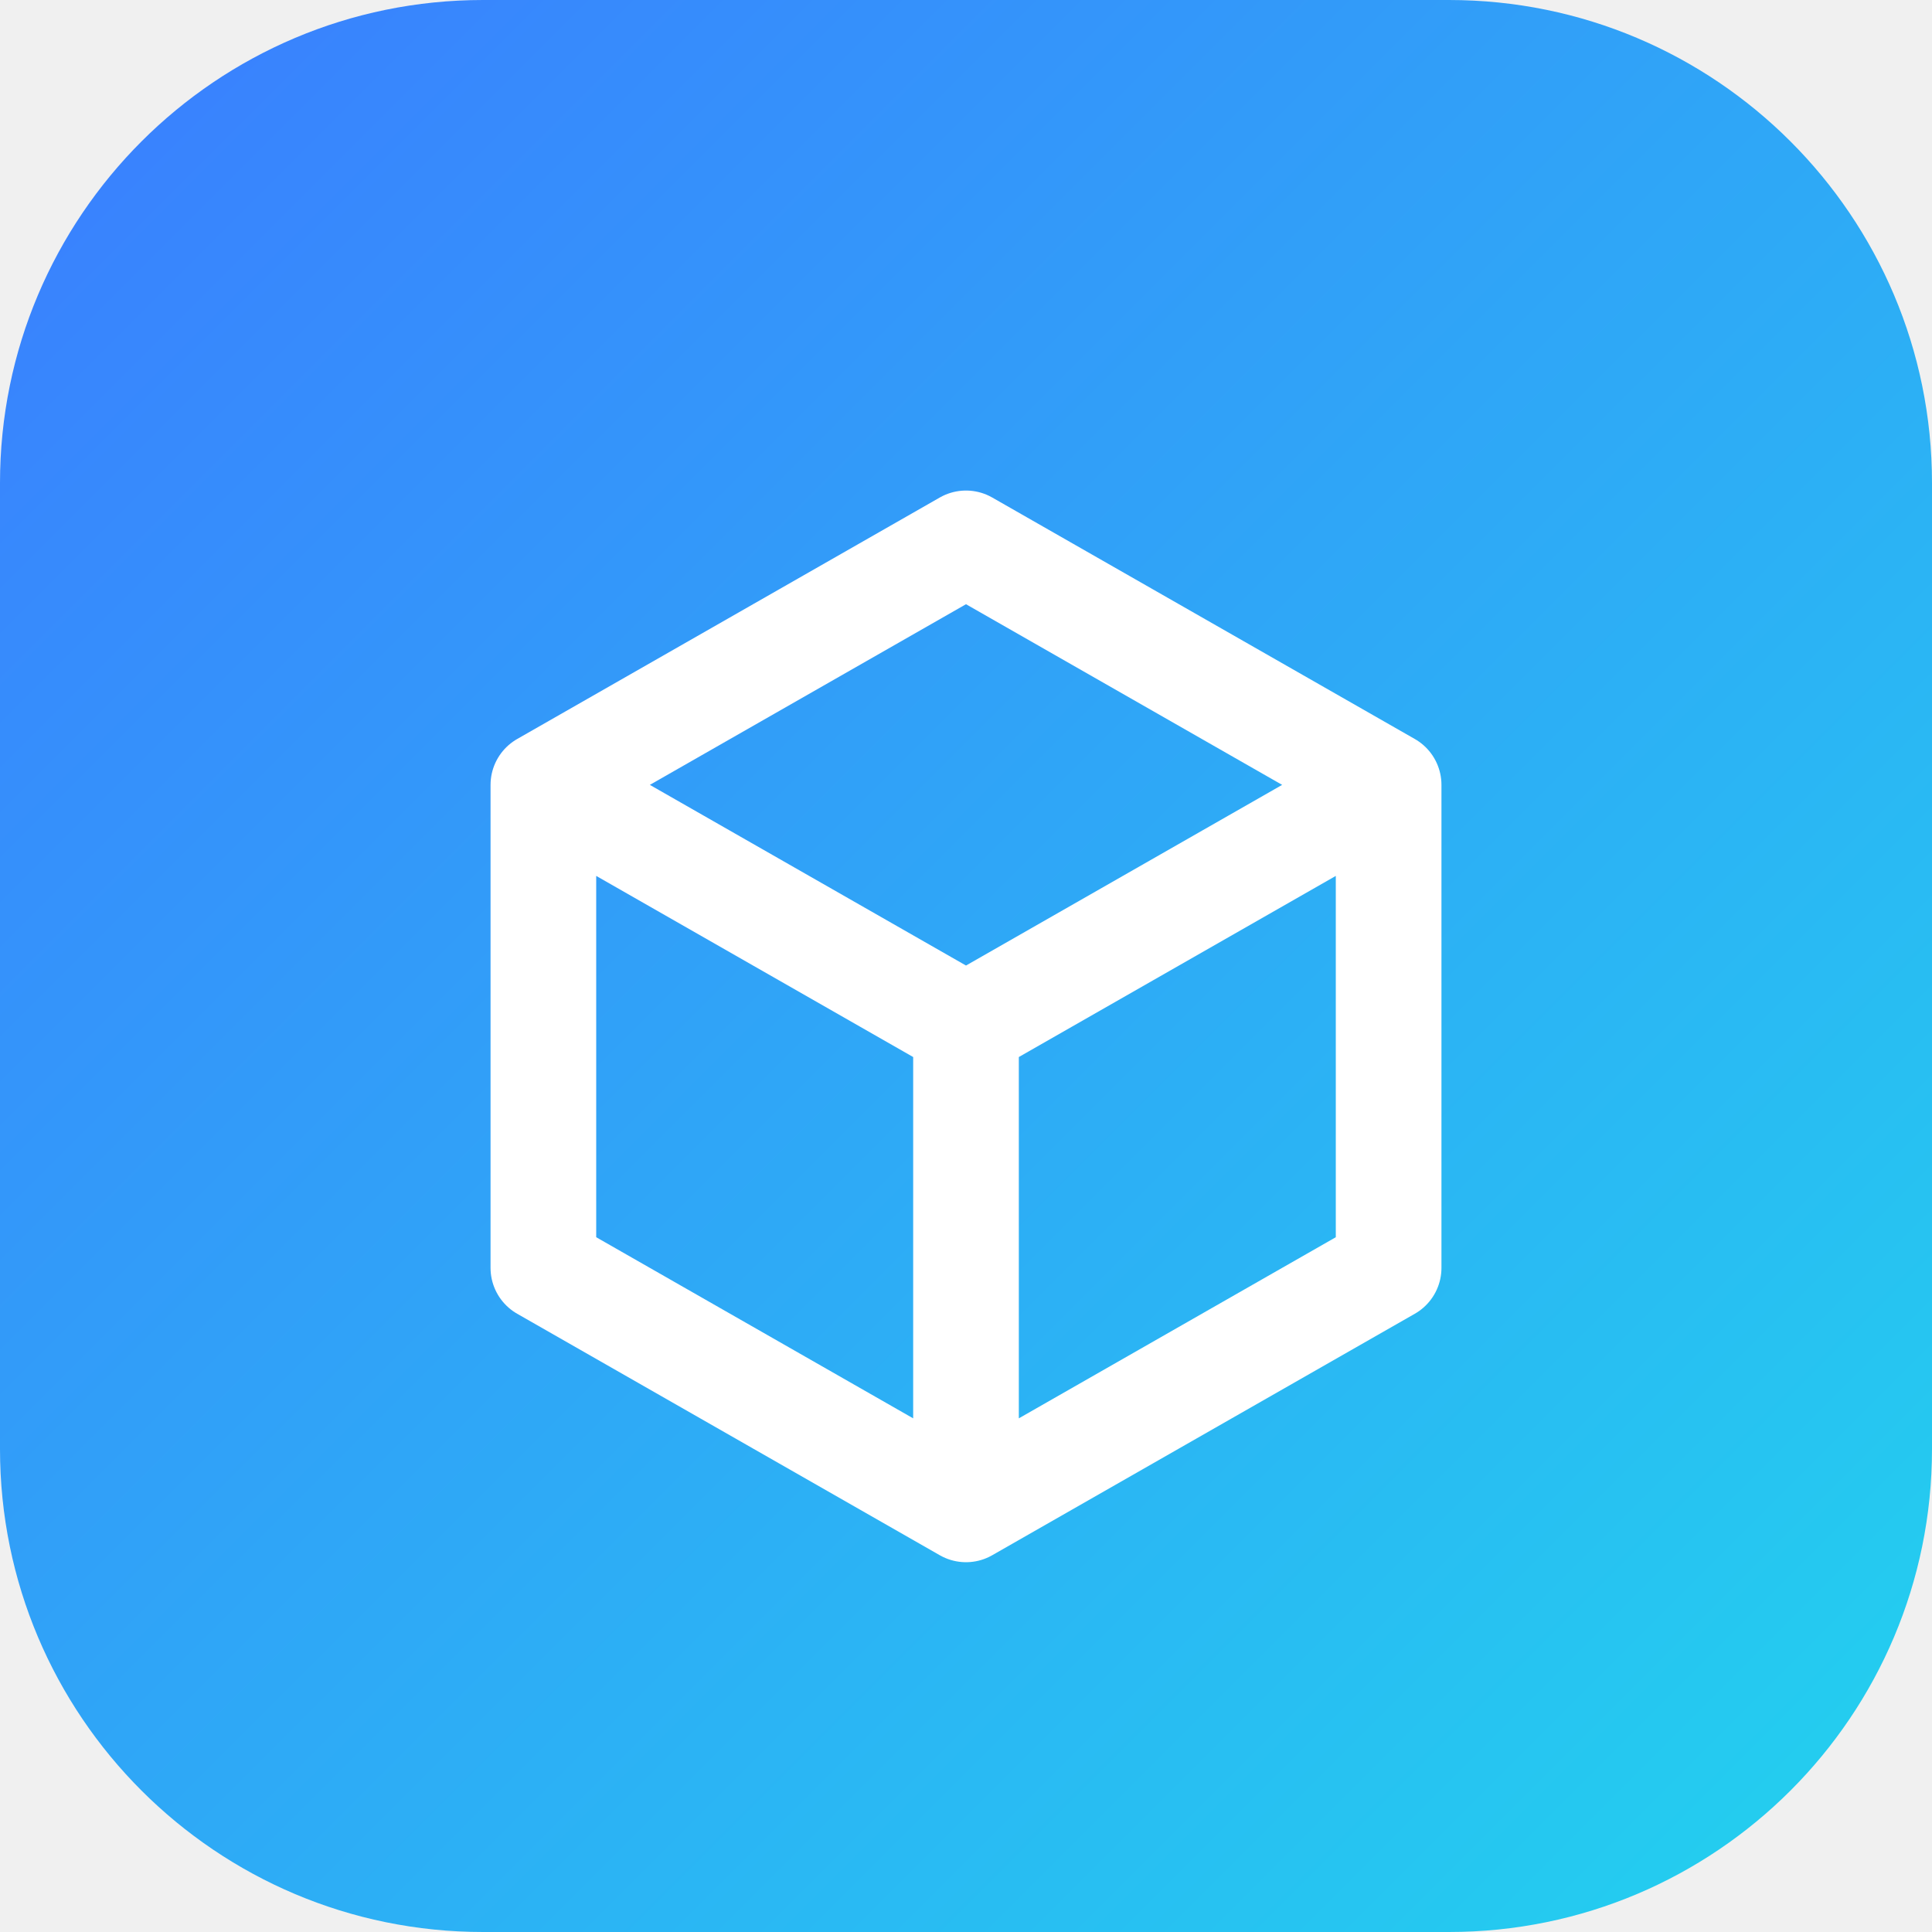
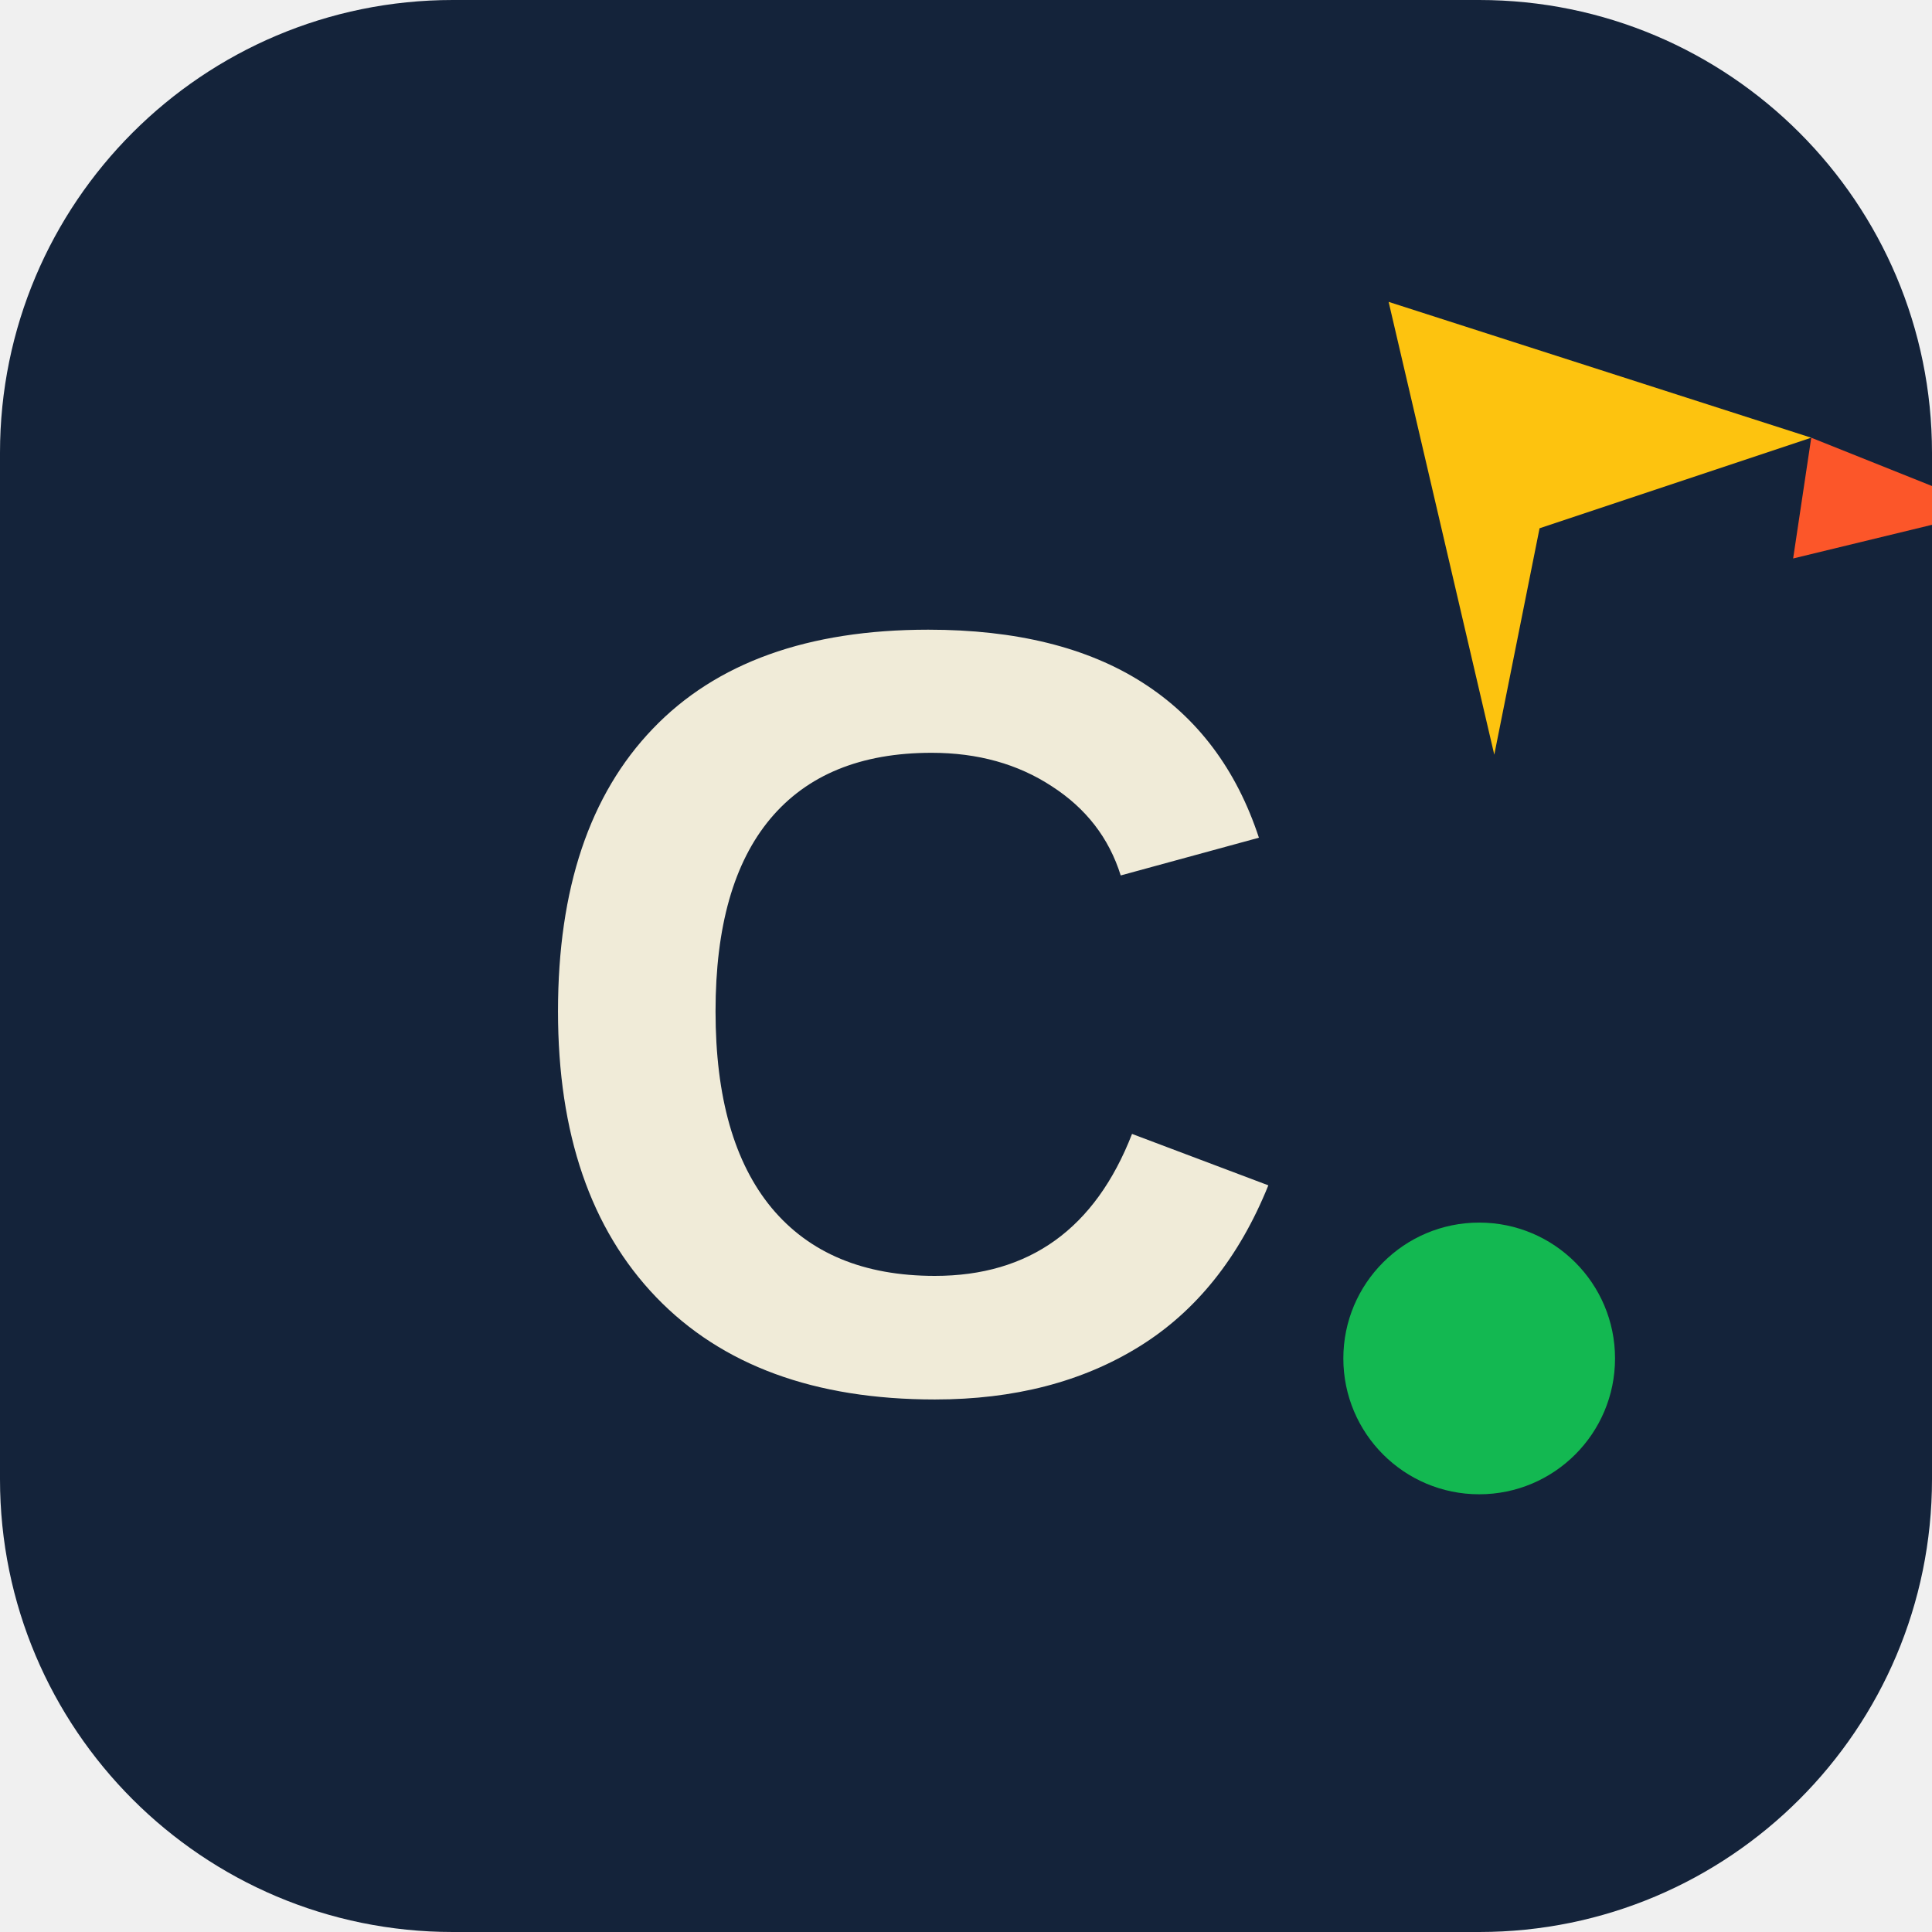
<svg xmlns="http://www.w3.org/2000/svg" viewBox="0 0 64 64">
-   <defs>
-     <linearGradient id="g" x1="0" y1="0" x2="1" y2="1">
-       <stop offset="0" stop-color="#3b7cff" />
-       <stop offset="1" stop-color="#22d3ee" />
-     </linearGradient>
-   </defs>
-   <rect width="64" height="64" rx="16" fill="url(#g)" />
-   <path d="M18 26l14-8 14 8v16l-14 8-14-8z M18 26l14 8 14-8 M32 34v16" fill="none" stroke="#fff" stroke-width="3.5" stroke-linejoin="round" />
+   <rect width="64" height="64" rx="15" fill="#14233a" />
+   <path d="M46 10l14 4.5-9 3-1.5 7.5L46 10z" fill="#fdc30f" />
+   <path d="M60 14.5l6 2.4-6.6 1.6z" fill="#fc5629" />
+   <text x="30" y="46" font-family="'Fredoka','Arial Rounded MT Bold',Arial,sans-serif" font-weight="700" font-size="36" text-anchor="middle" fill="#f0ebd8">C</text>
+   <circle cx="49" cy="45" r="4.5" fill="#13b851" />
</svg>
